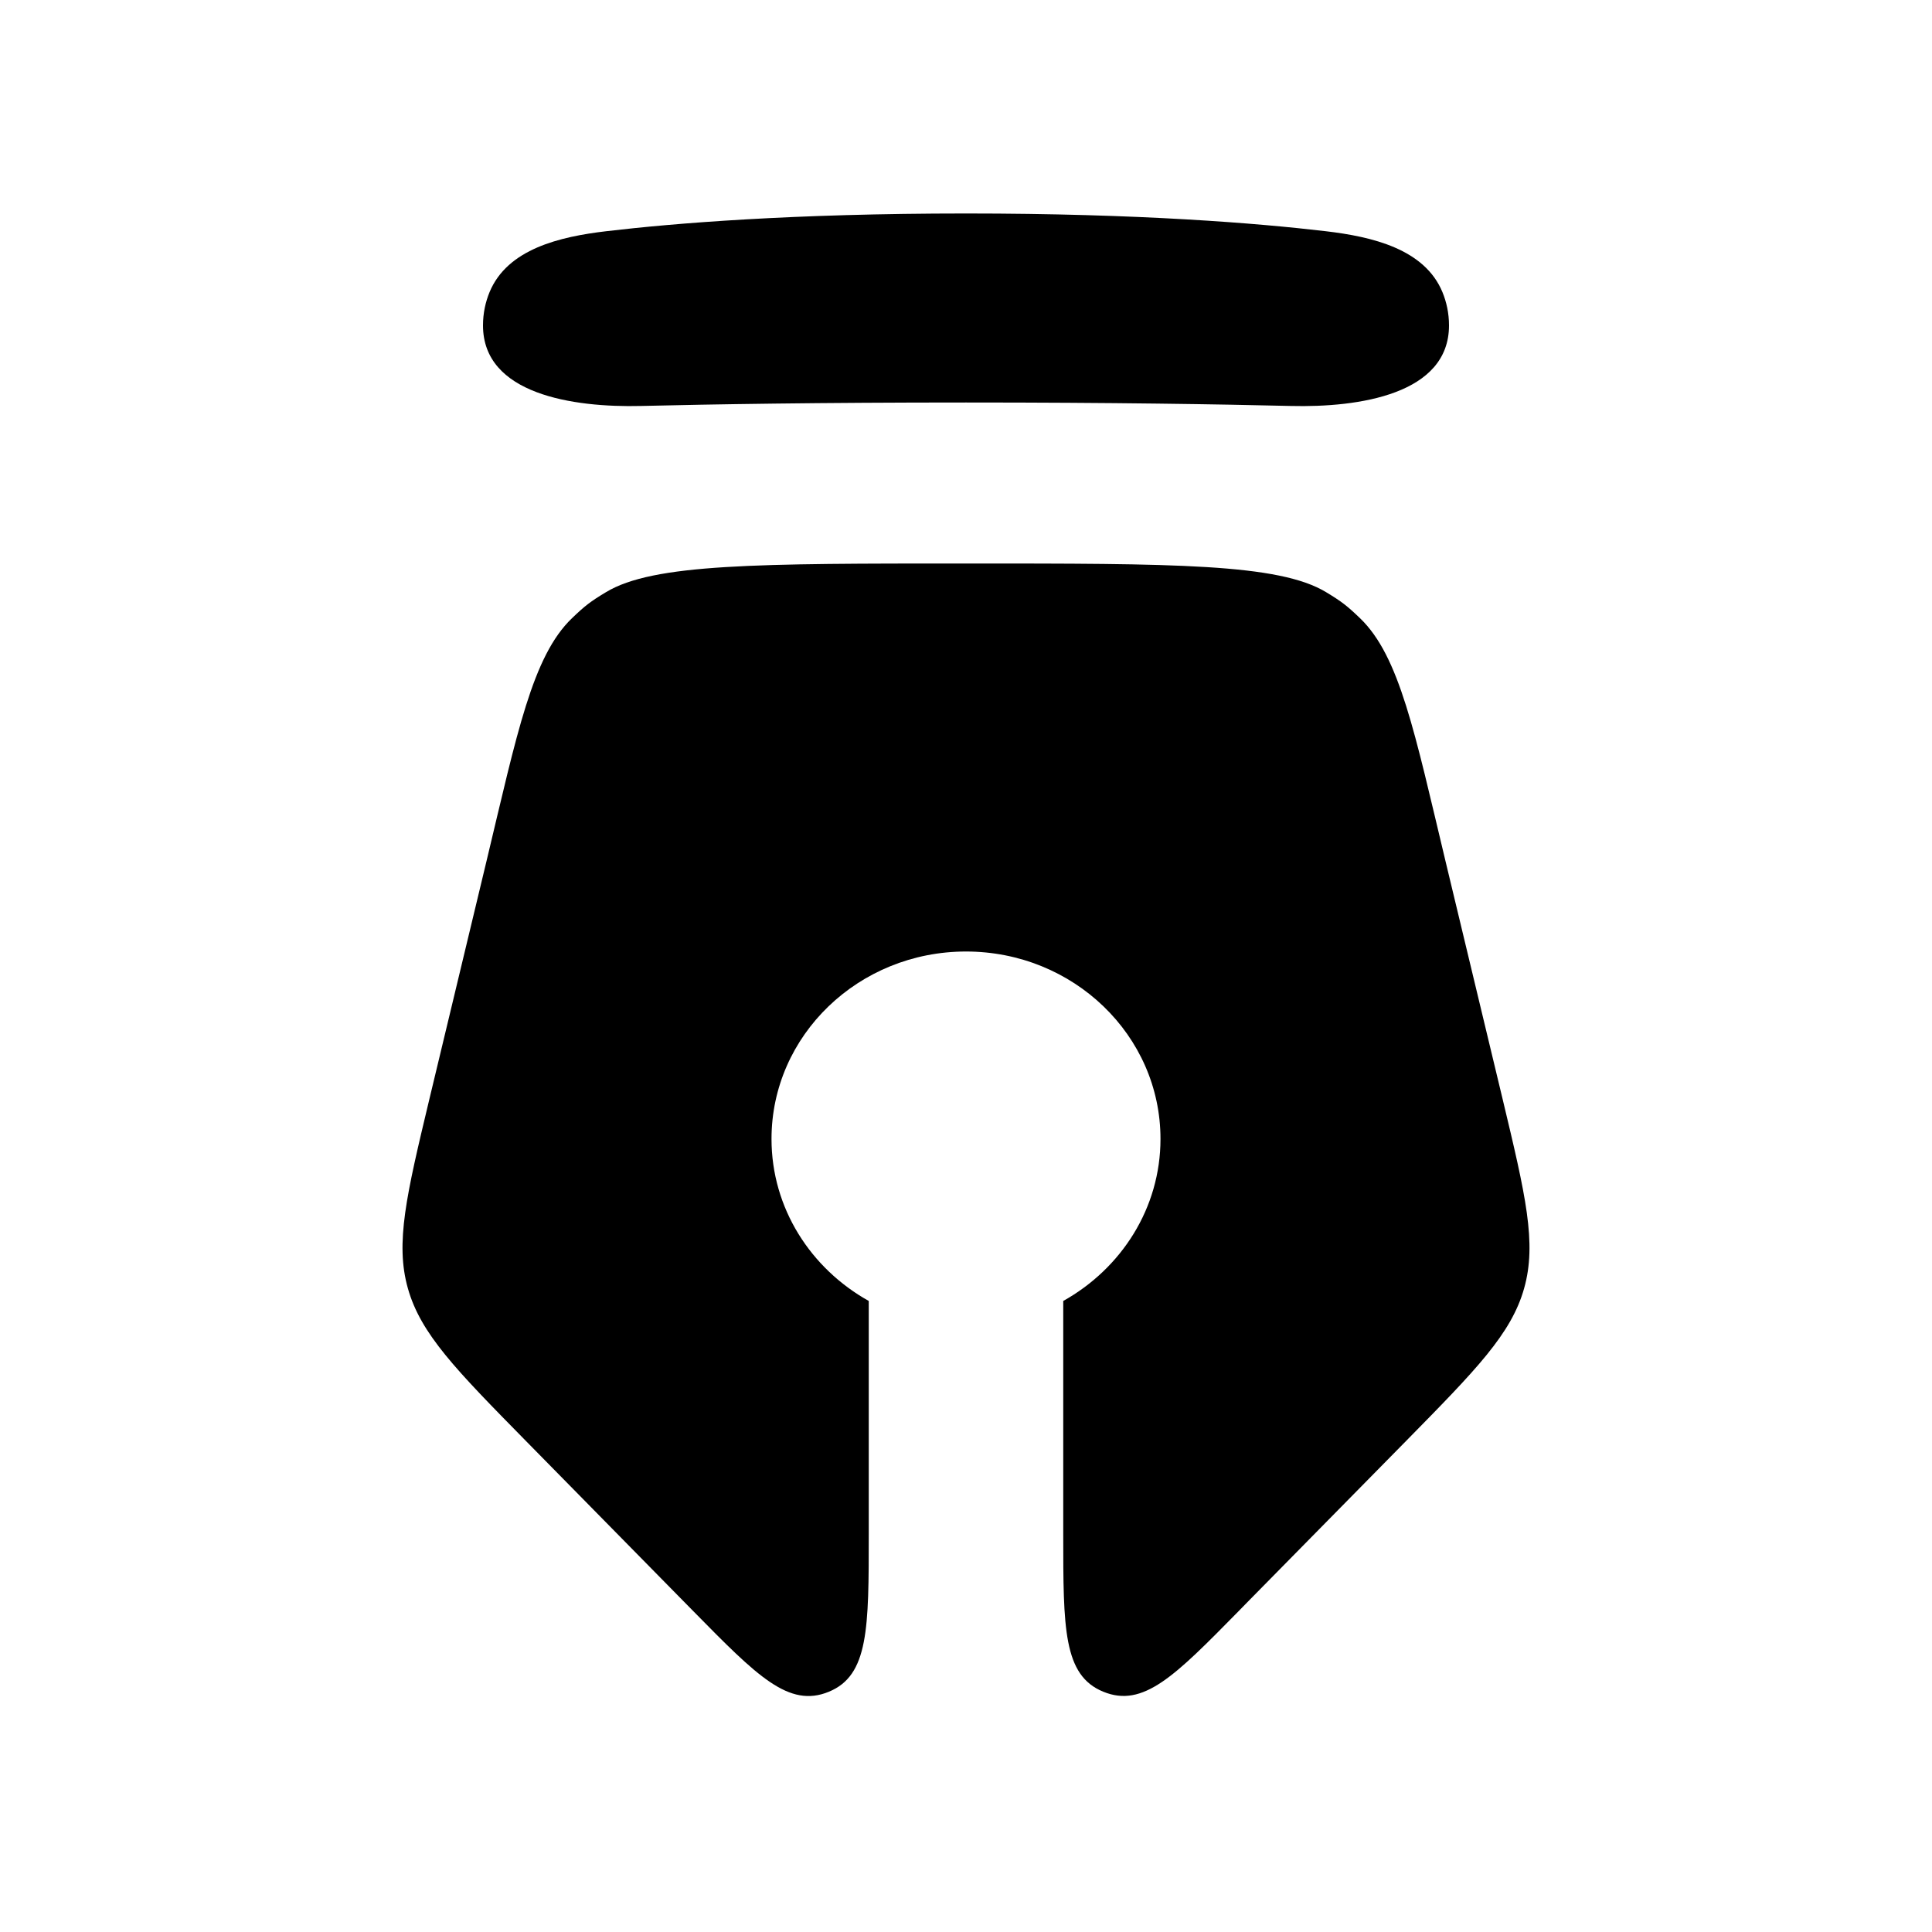
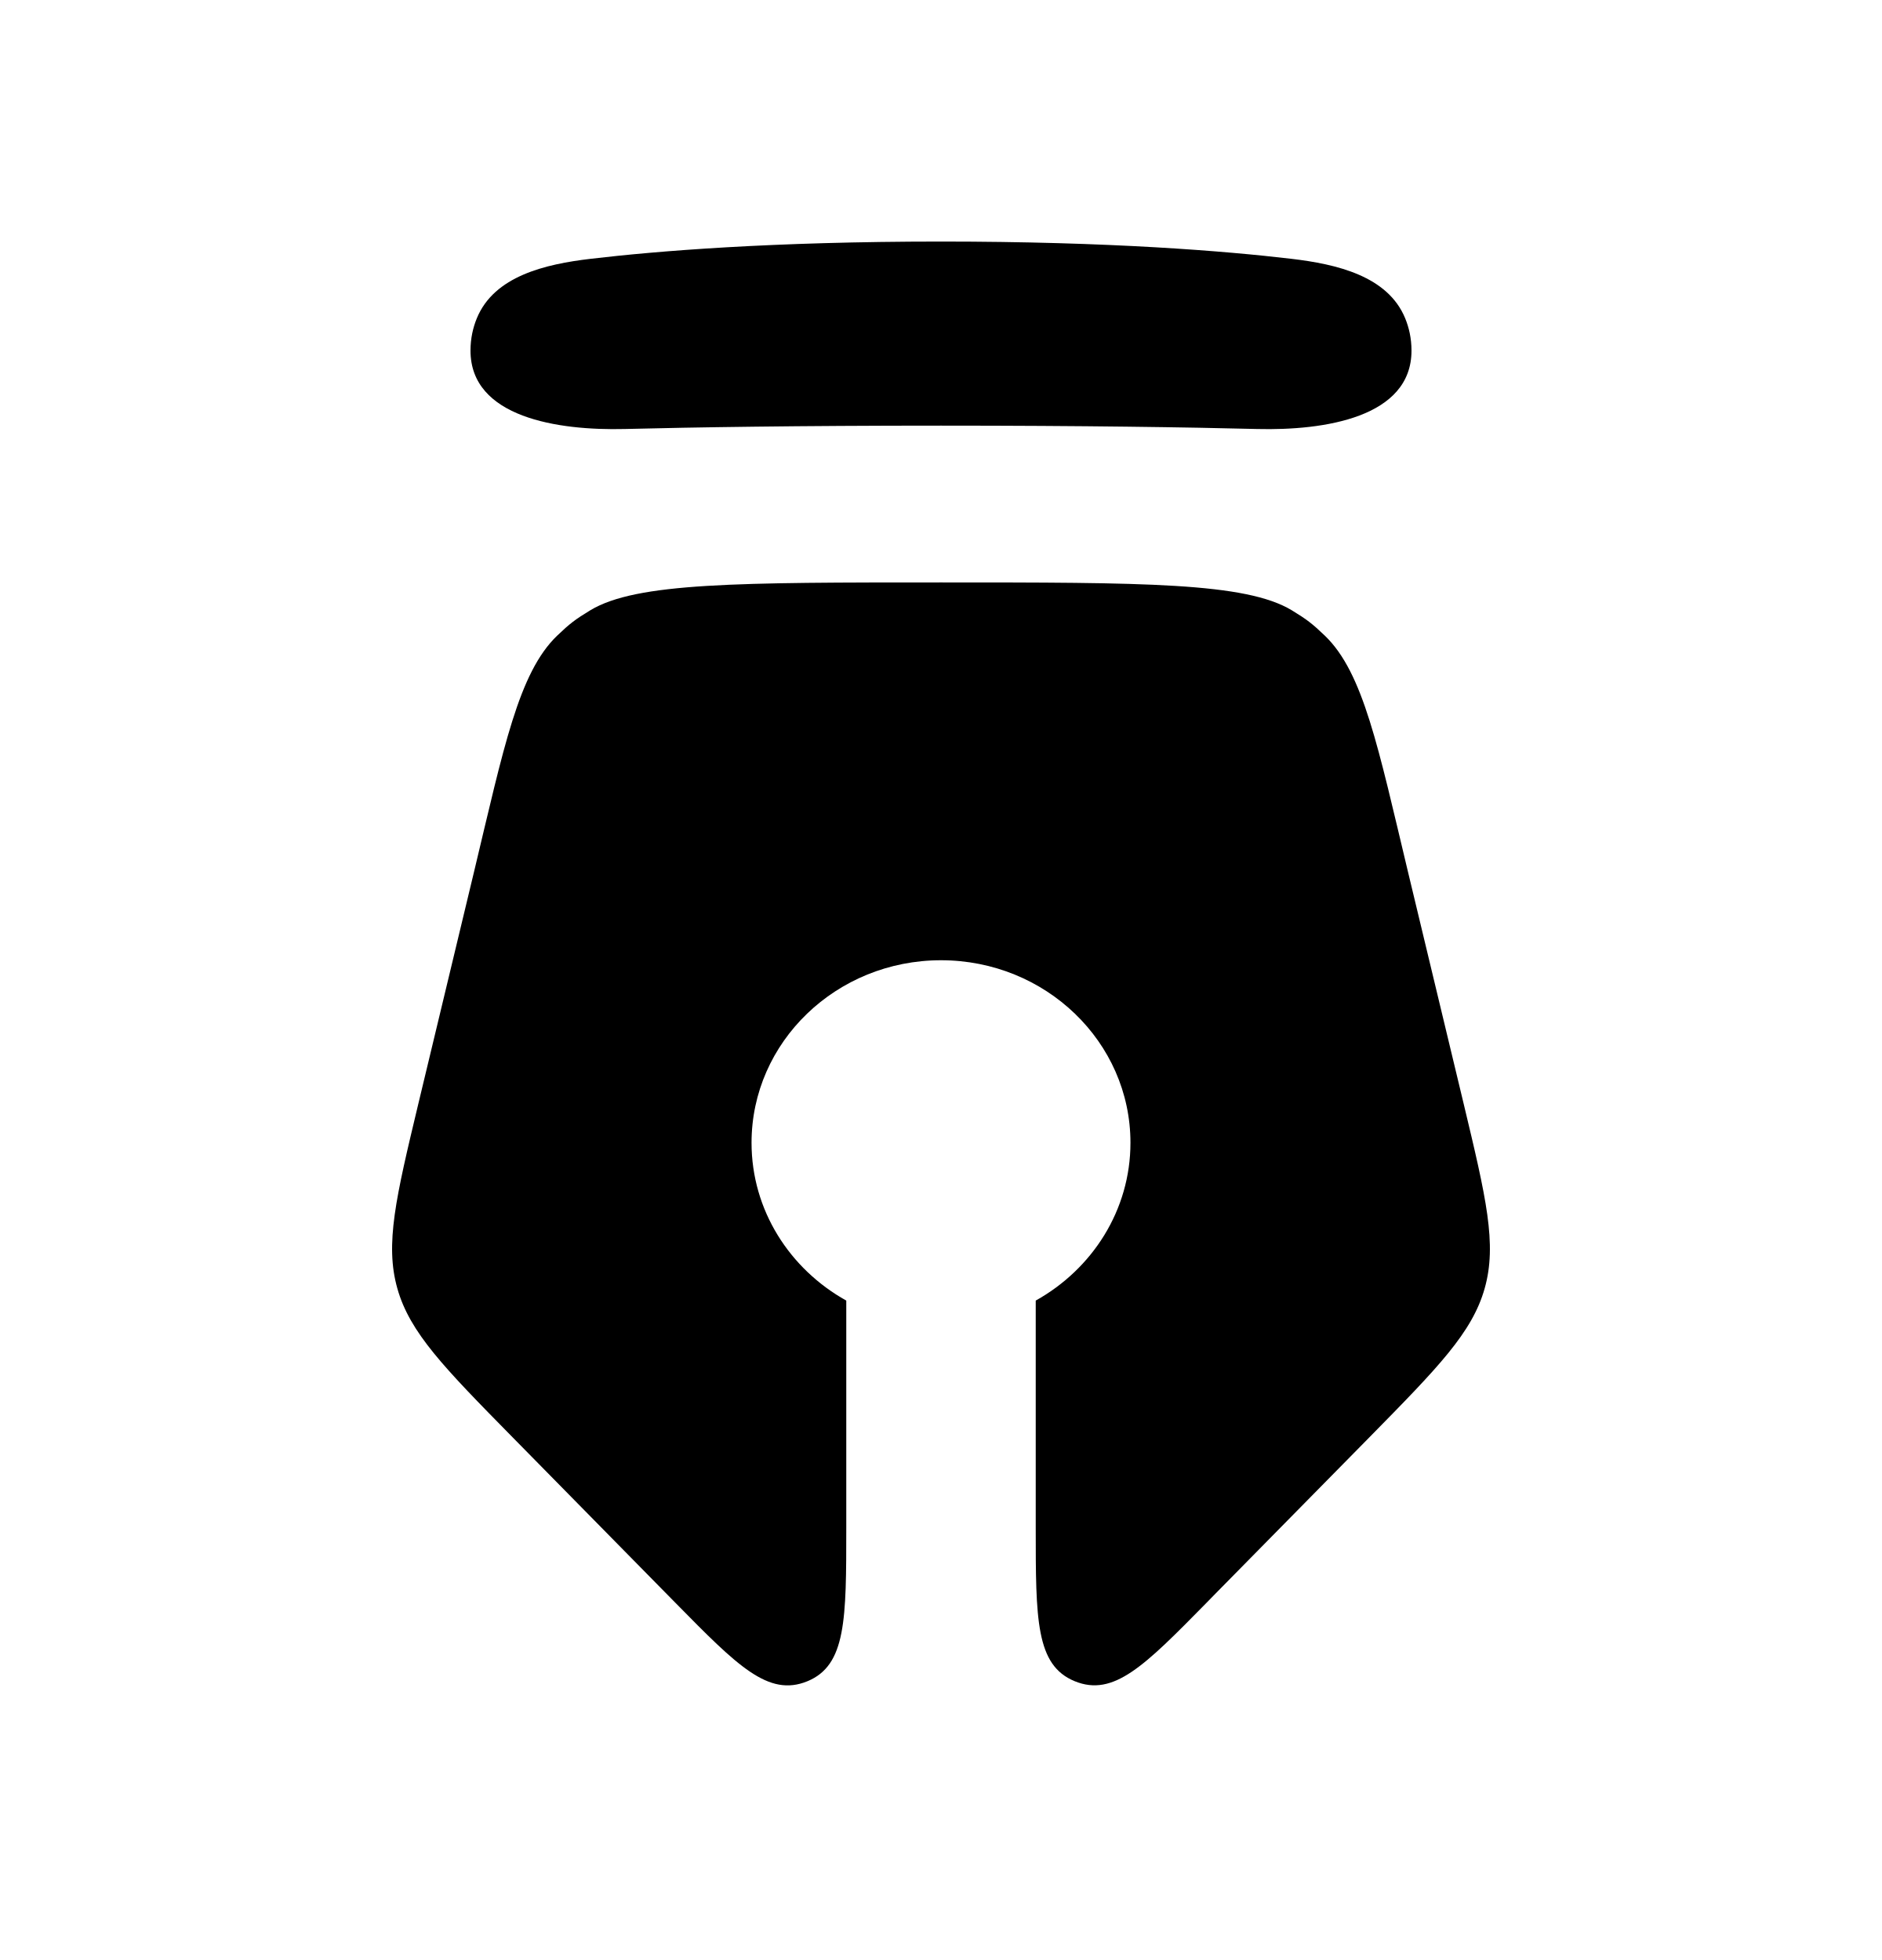
- <svg xmlns="http://www.w3.org/2000/svg" width="24" height="24" viewBox="0 0 24 24" fill="none">
-   <path d="M12 5C13.828 5 15.159 5.022 16.034 5.043C16.887 5.064 18 4.896 18 4.043C18 3.887 17.968 3.75 17.919 3.63C17.697 3.092 17.045 2.94 16.467 2.872C15.627 2.773 14.161 2.652 12 2.652C9.839 2.652 8.373 2.773 7.533 2.872C6.955 2.94 6.303 3.092 6.081 3.63C6.032 3.75 6 3.887 6 4.043C6 4.896 7.114 5.064 7.966 5.043C8.841 5.022 10.172 5 12 5Z" fill="black" />
-   <path d="M12 7C14.589 7 15.884 7 16.473 7.356C16.665 7.472 16.734 7.525 16.895 7.68C17.387 8.152 17.576 9.108 17.955 10.691L18.666 13.653C18.951 14.845 19.093 15.441 18.933 16.005C18.774 16.57 18.338 17.014 17.465 17.902L15.507 19.891C15.464 19.935 15.422 19.978 15.38 20.021C14.595 20.819 14.202 21.219 13.705 21.015C13.208 20.812 13.208 20.227 13.208 19.056V16.161C13.929 15.758 14.416 15.009 14.416 14.148C14.416 12.862 13.334 11.82 12 11.82C10.666 11.82 9.584 12.862 9.584 14.148C9.584 15.009 10.071 15.758 10.792 16.161V19.056C10.792 20.227 10.792 20.813 10.295 21.016C9.798 21.22 9.405 20.82 8.619 20.021C8.577 19.979 8.535 19.935 8.491 19.891L6.535 17.902C5.662 17.014 5.226 16.57 5.067 16.005C4.907 15.441 5.049 14.845 5.334 13.653L6.045 10.691C6.424 9.108 6.613 8.152 7.105 7.68C7.266 7.525 7.335 7.472 7.528 7.356C8.116 7 9.411 7 12 7Z" fill="black" />
+ <svg xmlns="http://www.w3.org/2000/svg" width="24" height="25" viewBox="0 0 24 25" fill="none">
+   <path d="M12 5.429C13.828 5.429 15.159 5.45 16.034 5.472C16.887 5.493 18 5.325 18 4.472C18 4.316 17.968 4.178 17.919 4.059C17.697 3.52 17.045 3.369 16.467 3.301C15.627 3.202 14.161 3.081 12 3.081C9.839 3.081 8.373 3.202 7.533 3.301C6.955 3.369 6.303 3.52 6.081 4.059C6.032 4.178 6 4.316 6 4.472C6 5.325 7.114 5.493 7.966 5.472C8.841 5.45 10.172 5.429 12 5.429Z" fill="black" />
+   <path d="M12 7.429C14.589 7.429 15.884 7.429 16.473 7.784C16.665 7.901 16.734 7.954 16.895 8.108C17.387 8.581 17.576 9.537 17.955 11.12L18.666 14.082C18.951 15.273 19.093 15.869 18.933 16.434C18.774 16.998 18.338 17.443 17.465 18.331L15.507 20.32C15.464 20.364 15.422 20.407 15.38 20.45C14.595 21.248 14.202 21.647 13.705 21.444C13.208 21.24 13.208 20.655 13.208 19.485V16.589C13.929 16.187 14.416 15.437 14.416 14.576C14.416 13.291 13.334 12.248 12 12.248C10.666 12.248 9.584 13.291 9.584 14.576C9.584 15.437 10.071 16.187 10.792 16.589V19.485C10.792 20.656 10.792 21.241 10.295 21.445C9.798 21.648 9.405 21.249 8.619 20.45C8.577 20.407 8.535 20.364 8.491 20.32L6.535 18.331C5.662 17.443 5.226 16.998 5.067 16.434C4.907 15.869 5.049 15.273 5.334 14.082L6.045 11.12C6.424 9.537 6.613 8.581 7.105 8.108C7.266 7.954 7.335 7.901 7.528 7.784C8.116 7.429 9.411 7.429 12 7.429Z" fill="black" />
</svg>
